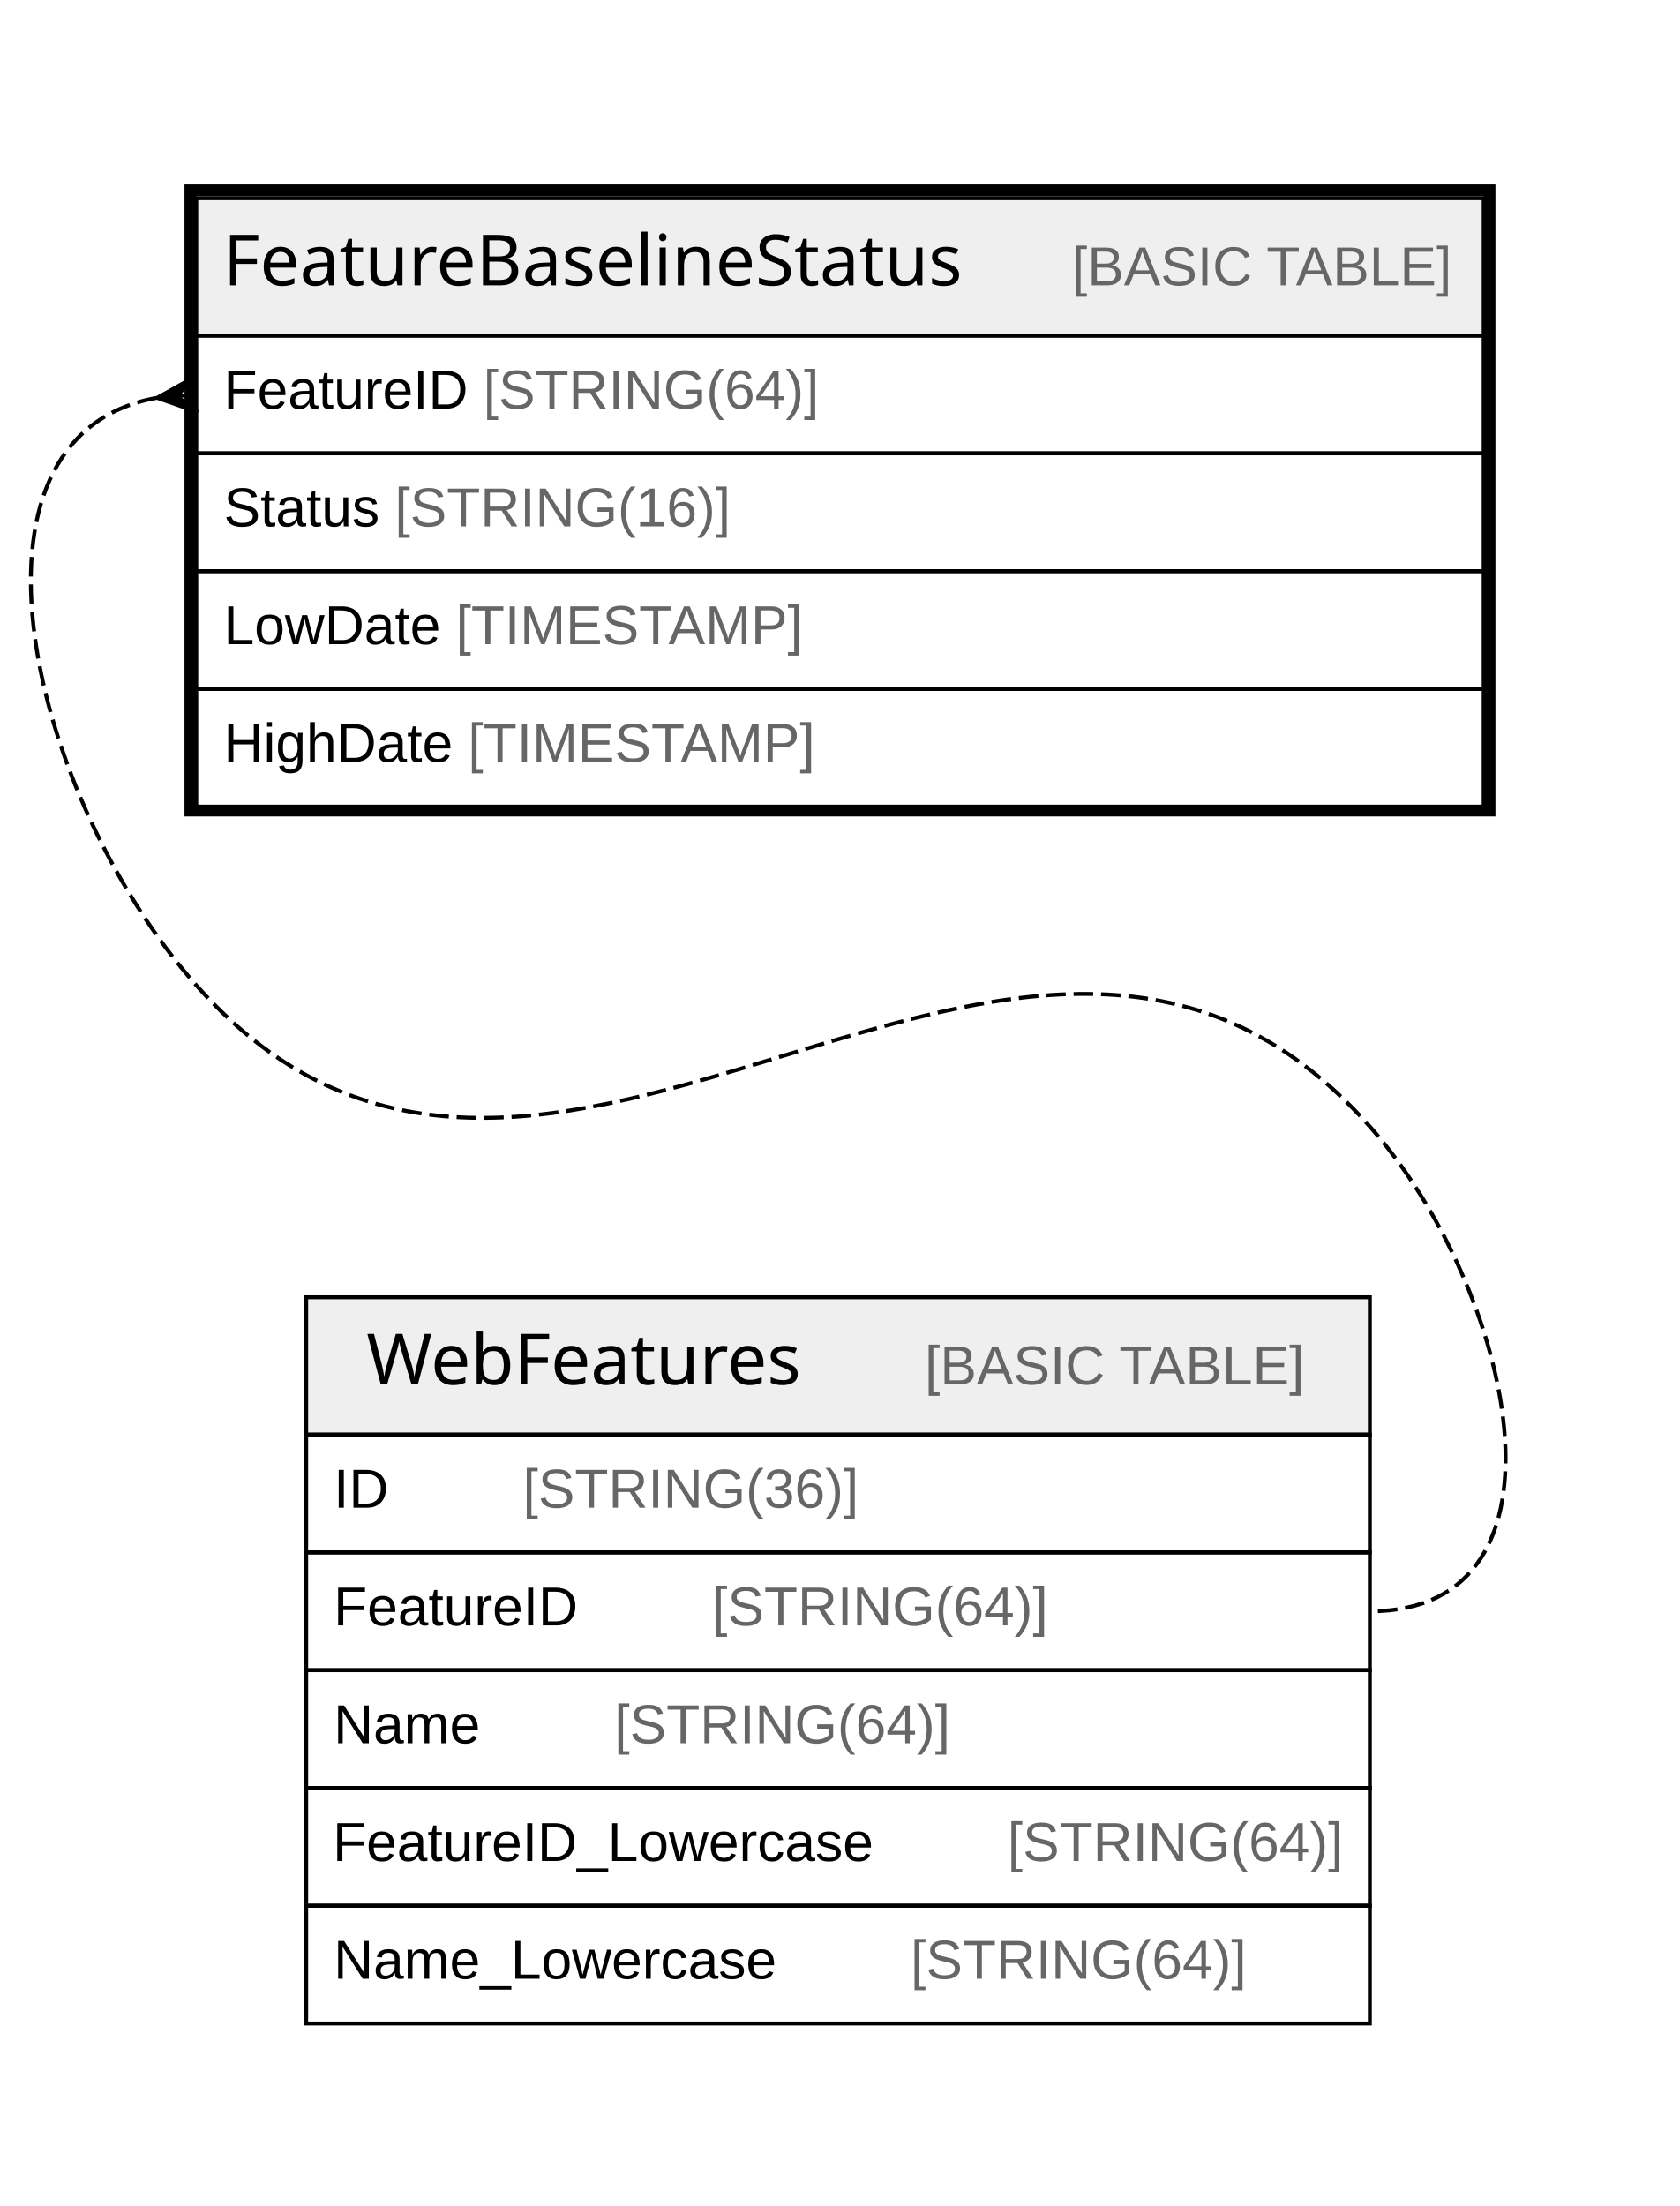
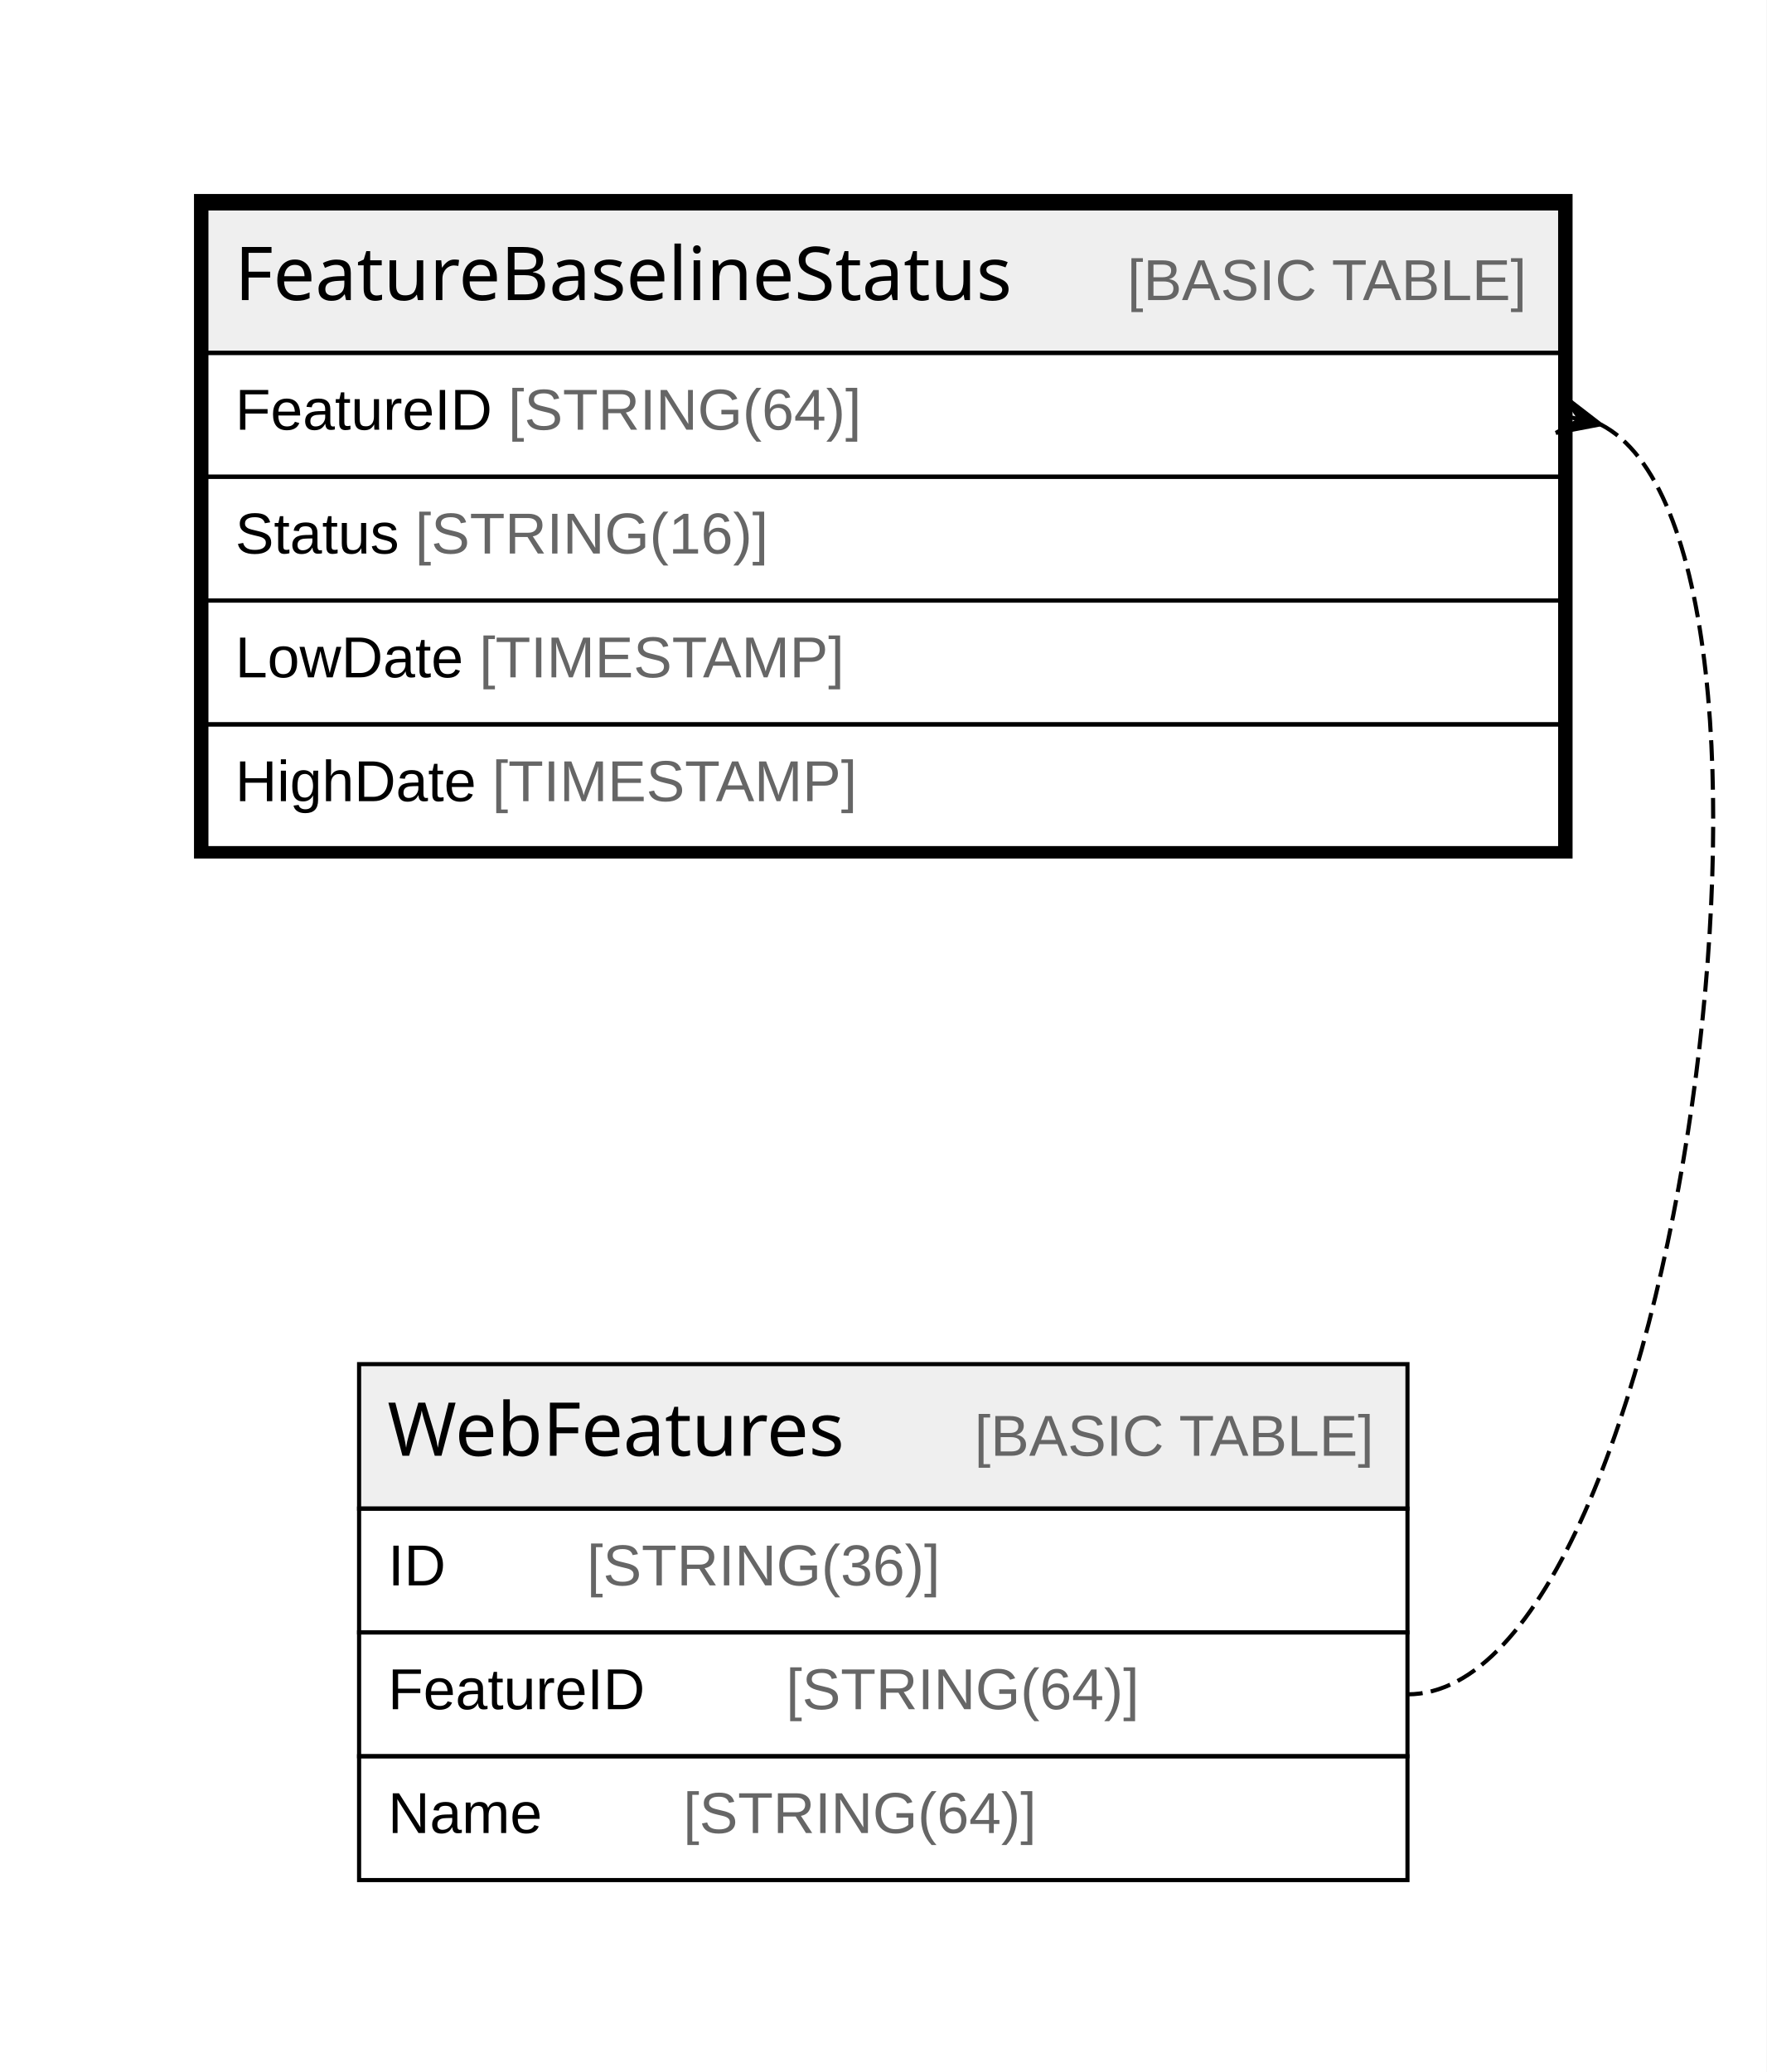
- <svg xmlns="http://www.w3.org/2000/svg" width="428pt" height="562pt" viewBox="0.00 0.00 428.00 562.00">
-   <g id="graph0" class="graph" transform="scale(1 1) rotate(0) translate(4 558)">
-     <polygon fill="#ffffff" stroke="transparent" points="-4,4 -4,-558 424,-558 424,4 -4,4" />
+ <svg xmlns="http://www.w3.org/2000/svg" width="428pt" height="502pt" viewBox="0.00 0.00 428.00 502.00">
+   <g id="graph0" class="graph" transform="scale(1 1) rotate(0) translate(4 498)">
+     <polygon fill="#ffffff" stroke="transparent" points="-4,4 -4,-498 424,-498 424,4 -4,4" />
    <g id="node1" class="node">
-       <polygon fill="#efefef" stroke="transparent" points="46,-472.5 46,-507.5 374,-507.5 374,-472.5 46,-472.5" />
-       <polygon fill="none" stroke="#000000" points="46,-472.5 46,-507.5 374,-507.5 374,-472.5 46,-472.5" />
-       <text text-anchor="start" x="52.859" y="-485.3" font-family="Arial Bold" font-size="18.00" fill="#000000">FeatureBaselineStatus</text>
-       <text text-anchor="start" x="234.913" y="-485.3" font-family="Arial" font-size="14.00" fill="#000000">    </text>
-       <text text-anchor="start" x="269.117" y="-485.3" font-family="Arial" font-size="14.00" fill="#666666">[BASIC TABLE]</text>
-       <polygon fill="none" stroke="#000000" points="46,-442.5 46,-472.5 374,-472.5 374,-442.5 46,-442.5" />
-       <text text-anchor="start" x="53" y="-453.9" font-family="Arial" font-size="14.00" fill="#000000">FeatureID </text>
-       <text text-anchor="start" x="119.122" y="-453.9" font-family="Arial" font-size="14.00" fill="#666666">[STRING(64)]</text>
-       <polygon fill="none" stroke="#000000" points="46,-412.5 46,-442.5 374,-442.5 374,-412.5 46,-412.5" />
-       <text text-anchor="start" x="53" y="-423.9" font-family="Arial" font-size="14.00" fill="#000000">Status </text>
-       <text text-anchor="start" x="96.574" y="-423.9" font-family="Arial" font-size="14.00" fill="#666666">[STRING(16)]</text>
+       <polygon fill="#efefef" stroke="transparent" points="46,-412.5 46,-447.5 374,-447.5 374,-412.5 46,-412.5" />
+       <polygon fill="none" stroke="#000000" points="46,-412.5 46,-447.5 374,-447.5 374,-412.5 46,-412.5" />
+       <text text-anchor="start" x="52.859" y="-425.3" font-family="Arial Bold" font-size="18.00" fill="#000000">FeatureBaselineStatus</text>
+       <text text-anchor="start" x="234.913" y="-425.3" font-family="Arial" font-size="14.00" fill="#000000">    </text>
+       <text text-anchor="start" x="269.117" y="-425.3" font-family="Arial" font-size="14.00" fill="#666666">[BASIC TABLE]</text>
      <polygon fill="none" stroke="#000000" points="46,-382.5 46,-412.5 374,-412.5 374,-382.5 46,-382.5" />
-       <text text-anchor="start" x="53" y="-393.9" font-family="Arial" font-size="14.00" fill="#000000">LowDate </text>
-       <text text-anchor="start" x="112.125" y="-393.9" font-family="Arial" font-size="14.00" fill="#666666">[TIMESTAMP]</text>
+       <text text-anchor="start" x="53" y="-393.9" font-family="Arial" font-size="14.00" fill="#000000">FeatureID </text>
+       <text text-anchor="start" x="119.122" y="-393.9" font-family="Arial" font-size="14.00" fill="#666666">[STRING(64)]</text>
      <polygon fill="none" stroke="#000000" points="46,-352.5 46,-382.5 374,-382.5 374,-352.5 46,-352.5" />
-       <text text-anchor="start" x="53" y="-363.9" font-family="Arial" font-size="14.00" fill="#000000">HighDate </text>
-       <text text-anchor="start" x="115.231" y="-363.9" font-family="Arial" font-size="14.00" fill="#666666">[TIMESTAMP]</text>
-       <polygon fill="none" stroke="#000000" stroke-width="3" points="44.5,-351.5 44.5,-509.5 375.5,-509.5 375.5,-351.5 44.5,-351.5" />
+       <text text-anchor="start" x="53" y="-363.9" font-family="Arial" font-size="14.00" fill="#000000">Status </text>
+       <text text-anchor="start" x="96.574" y="-363.9" font-family="Arial" font-size="14.00" fill="#666666">[STRING(16)]</text>
+       <polygon fill="none" stroke="#000000" points="46,-322.5 46,-352.5 374,-352.5 374,-322.5 46,-322.5" />
+       <text text-anchor="start" x="53" y="-333.9" font-family="Arial" font-size="14.00" fill="#000000">LowDate </text>
+       <text text-anchor="start" x="112.125" y="-333.9" font-family="Arial" font-size="14.00" fill="#666666">[TIMESTAMP]</text>
+       <polygon fill="none" stroke="#000000" points="46,-292.5 46,-322.5 374,-322.5 374,-292.5 46,-292.5" />
+       <text text-anchor="start" x="53" y="-303.9" font-family="Arial" font-size="14.00" fill="#000000">HighDate </text>
+       <text text-anchor="start" x="115.231" y="-303.9" font-family="Arial" font-size="14.00" fill="#666666">[TIMESTAMP]</text>
+       <polygon fill="none" stroke="#000000" stroke-width="3" points="44.5,-291.5 44.5,-449.5 375.5,-449.5 375.5,-291.5 44.5,-291.5" />
    </g>
    <g id="node2" class="node">
-       <polygon fill="#efefef" stroke="transparent" points="74,-192.5 74,-227.5 345,-227.5 345,-192.5 74,-192.5" />
-       <polygon fill="none" stroke="#000000" points="74,-192.5 74,-227.5 345,-227.5 345,-192.5 74,-192.5" />
-       <text text-anchor="start" x="89.377" y="-205.3" font-family="Arial Bold" font-size="18.00" fill="#000000">WebFeatures</text>
-       <text text-anchor="start" x="197.395" y="-205.3" font-family="Arial" font-size="14.00" fill="#000000">    </text>
-       <text text-anchor="start" x="231.6" y="-205.3" font-family="Arial" font-size="14.00" fill="#666666">[BASIC TABLE]</text>
-       <polygon fill="none" stroke="#000000" points="74,-162.5 74,-192.5 345,-192.5 345,-162.5 74,-162.5" />
-       <text text-anchor="start" x="81" y="-173.9" font-family="Arial" font-size="14.00" fill="#000000">ID    </text>
-       <text text-anchor="start" x="129.202" y="-173.9" font-family="Arial" font-size="14.00" fill="#666666">[STRING(36)]</text>
-       <polygon fill="none" stroke="#000000" points="74,-132.5 74,-162.5 345,-162.5 345,-132.5 74,-132.5" />
-       <text text-anchor="start" x="81" y="-143.9" font-family="Arial" font-size="14.00" fill="#000000">FeatureID    </text>
-       <text text-anchor="start" x="177.436" y="-143.9" font-family="Arial" font-size="14.00" fill="#666666">[STRING(64)]</text>
-       <polygon fill="none" stroke="#000000" points="74,-102.5 74,-132.5 345,-132.5 345,-102.5 74,-102.5" />
-       <text text-anchor="start" x="81" y="-113.9" font-family="Arial" font-size="14.00" fill="#000000">Name    </text>
-       <text text-anchor="start" x="152.537" y="-113.9" font-family="Arial" font-size="14.00" fill="#666666">[STRING(64)]</text>
-       <polygon fill="none" stroke="#000000" points="74,-72.5 74,-102.5 345,-102.5 345,-72.5 74,-72.5" />
-       <text text-anchor="start" x="80.775" y="-83.9" font-family="Arial" font-size="14.00" fill="#000000">FeatureID_Lowercase    </text>
-       <text text-anchor="start" x="252.674" y="-83.9" font-family="Arial" font-size="14.00" fill="#666666">[STRING(64)]</text>
-       <polygon fill="none" stroke="#000000" points="74,-42.5 74,-72.5 345,-72.5 345,-42.5 74,-42.5" />
-       <text text-anchor="start" x="81" y="-53.9" font-family="Arial" font-size="14.00" fill="#000000">Name_Lowercase    </text>
-       <text text-anchor="start" x="228" y="-53.9" font-family="Arial" font-size="14.00" fill="#666666">[STRING(64)]</text>
+       <polygon fill="#efefef" stroke="transparent" points="83,-132.5 83,-167.5 337,-167.5 337,-132.5 83,-132.5" />
+       <polygon fill="none" stroke="#000000" points="83,-132.5 83,-167.5 337,-167.5 337,-132.5 83,-132.5" />
+       <text text-anchor="start" x="89.877" y="-145.3" font-family="Arial Bold" font-size="18.00" fill="#000000">WebFeatures</text>
+       <text text-anchor="start" x="197.895" y="-145.3" font-family="Arial" font-size="14.00" fill="#000000">    </text>
+       <text text-anchor="start" x="232.1" y="-145.3" font-family="Arial" font-size="14.00" fill="#666666">[BASIC TABLE]</text>
+       <polygon fill="none" stroke="#000000" points="83,-102.5 83,-132.5 337,-132.5 337,-102.5 83,-102.5" />
+       <text text-anchor="start" x="90" y="-113.9" font-family="Arial" font-size="14.00" fill="#000000">ID    </text>
+       <text text-anchor="start" x="138.202" y="-113.9" font-family="Arial" font-size="14.00" fill="#666666">[STRING(36)]</text>
+       <polygon fill="none" stroke="#000000" points="83,-72.5 83,-102.5 337,-102.5 337,-72.5 83,-72.5" />
+       <text text-anchor="start" x="90" y="-83.9" font-family="Arial" font-size="14.00" fill="#000000">FeatureID    </text>
+       <text text-anchor="start" x="186.436" y="-83.9" font-family="Arial" font-size="14.00" fill="#666666">[STRING(64)]</text>
+       <polygon fill="none" stroke="#000000" points="83,-42.5 83,-72.5 337,-72.5 337,-42.5 83,-42.5" />
+       <text text-anchor="start" x="90" y="-53.9" font-family="Arial" font-size="14.00" fill="#000000">Name    </text>
+       <text text-anchor="start" x="161.537" y="-53.9" font-family="Arial" font-size="14.00" fill="#666666">[STRING(64)]</text>
    </g>
    <g id="edge1" class="edge">
-       <path fill="none" stroke="#000000" stroke-dasharray="5,2" d="M35.817,-456.623C-18.362,-446.663 4.046,-354.308 46,-307 134.808,-206.857 256.192,-371.142 345,-271 381.419,-229.933 399.889,-147.5 345,-147.5" />
-       <polygon fill="#000000" stroke="#000000" points="36.037,-456.642 45.614,-461.983 41.018,-457.071 46,-457.5 46,-457.5 46,-457.5 41.018,-457.071 46.386,-453.017 36.037,-456.642 36.037,-456.642" />
+       <path fill="none" stroke="#000000" stroke-dasharray="5,2" d="M383.756,-395.183C439.536,-366.815 402.855,-87.5 337,-87.5" />
+       <polygon fill="#000000" stroke="#000000" points="383.729,-395.189 372.96,-393.122 378.865,-396.345 374,-397.5 374,-397.5 374,-397.5 378.865,-396.345 375.04,-401.878 383.729,-395.189 383.729,-395.189" />
    </g>
  </g>
</svg>
